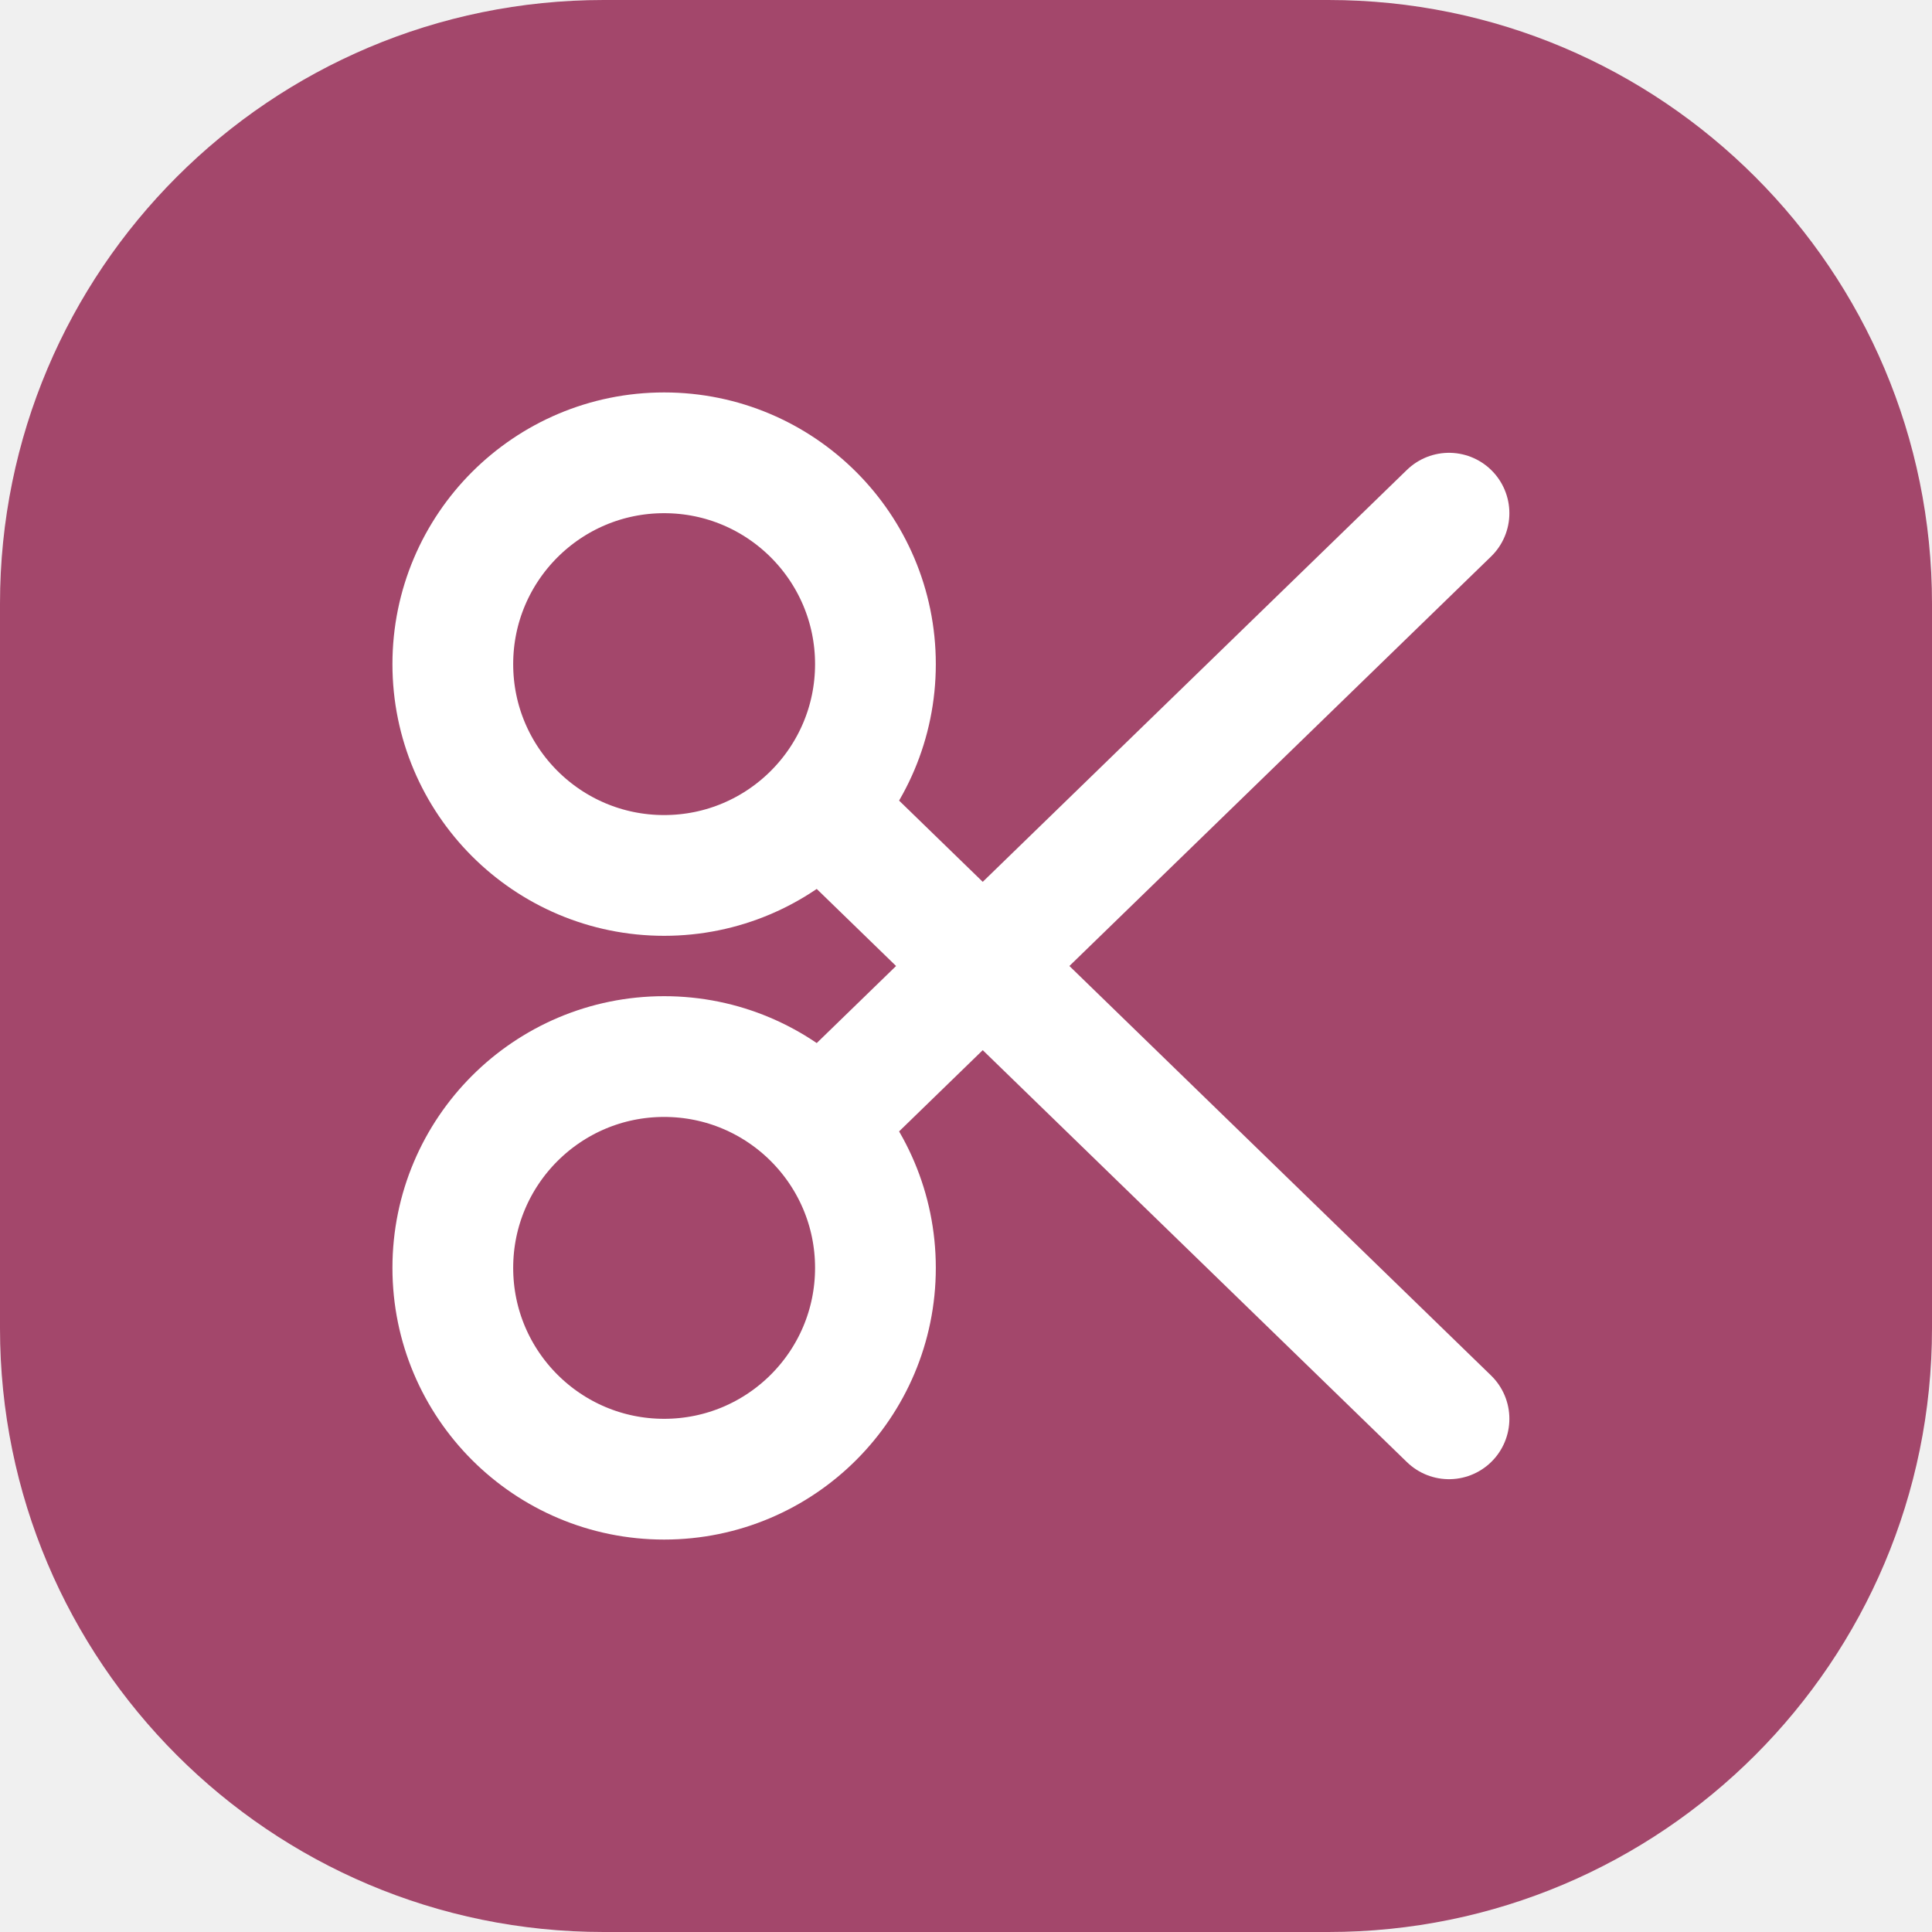
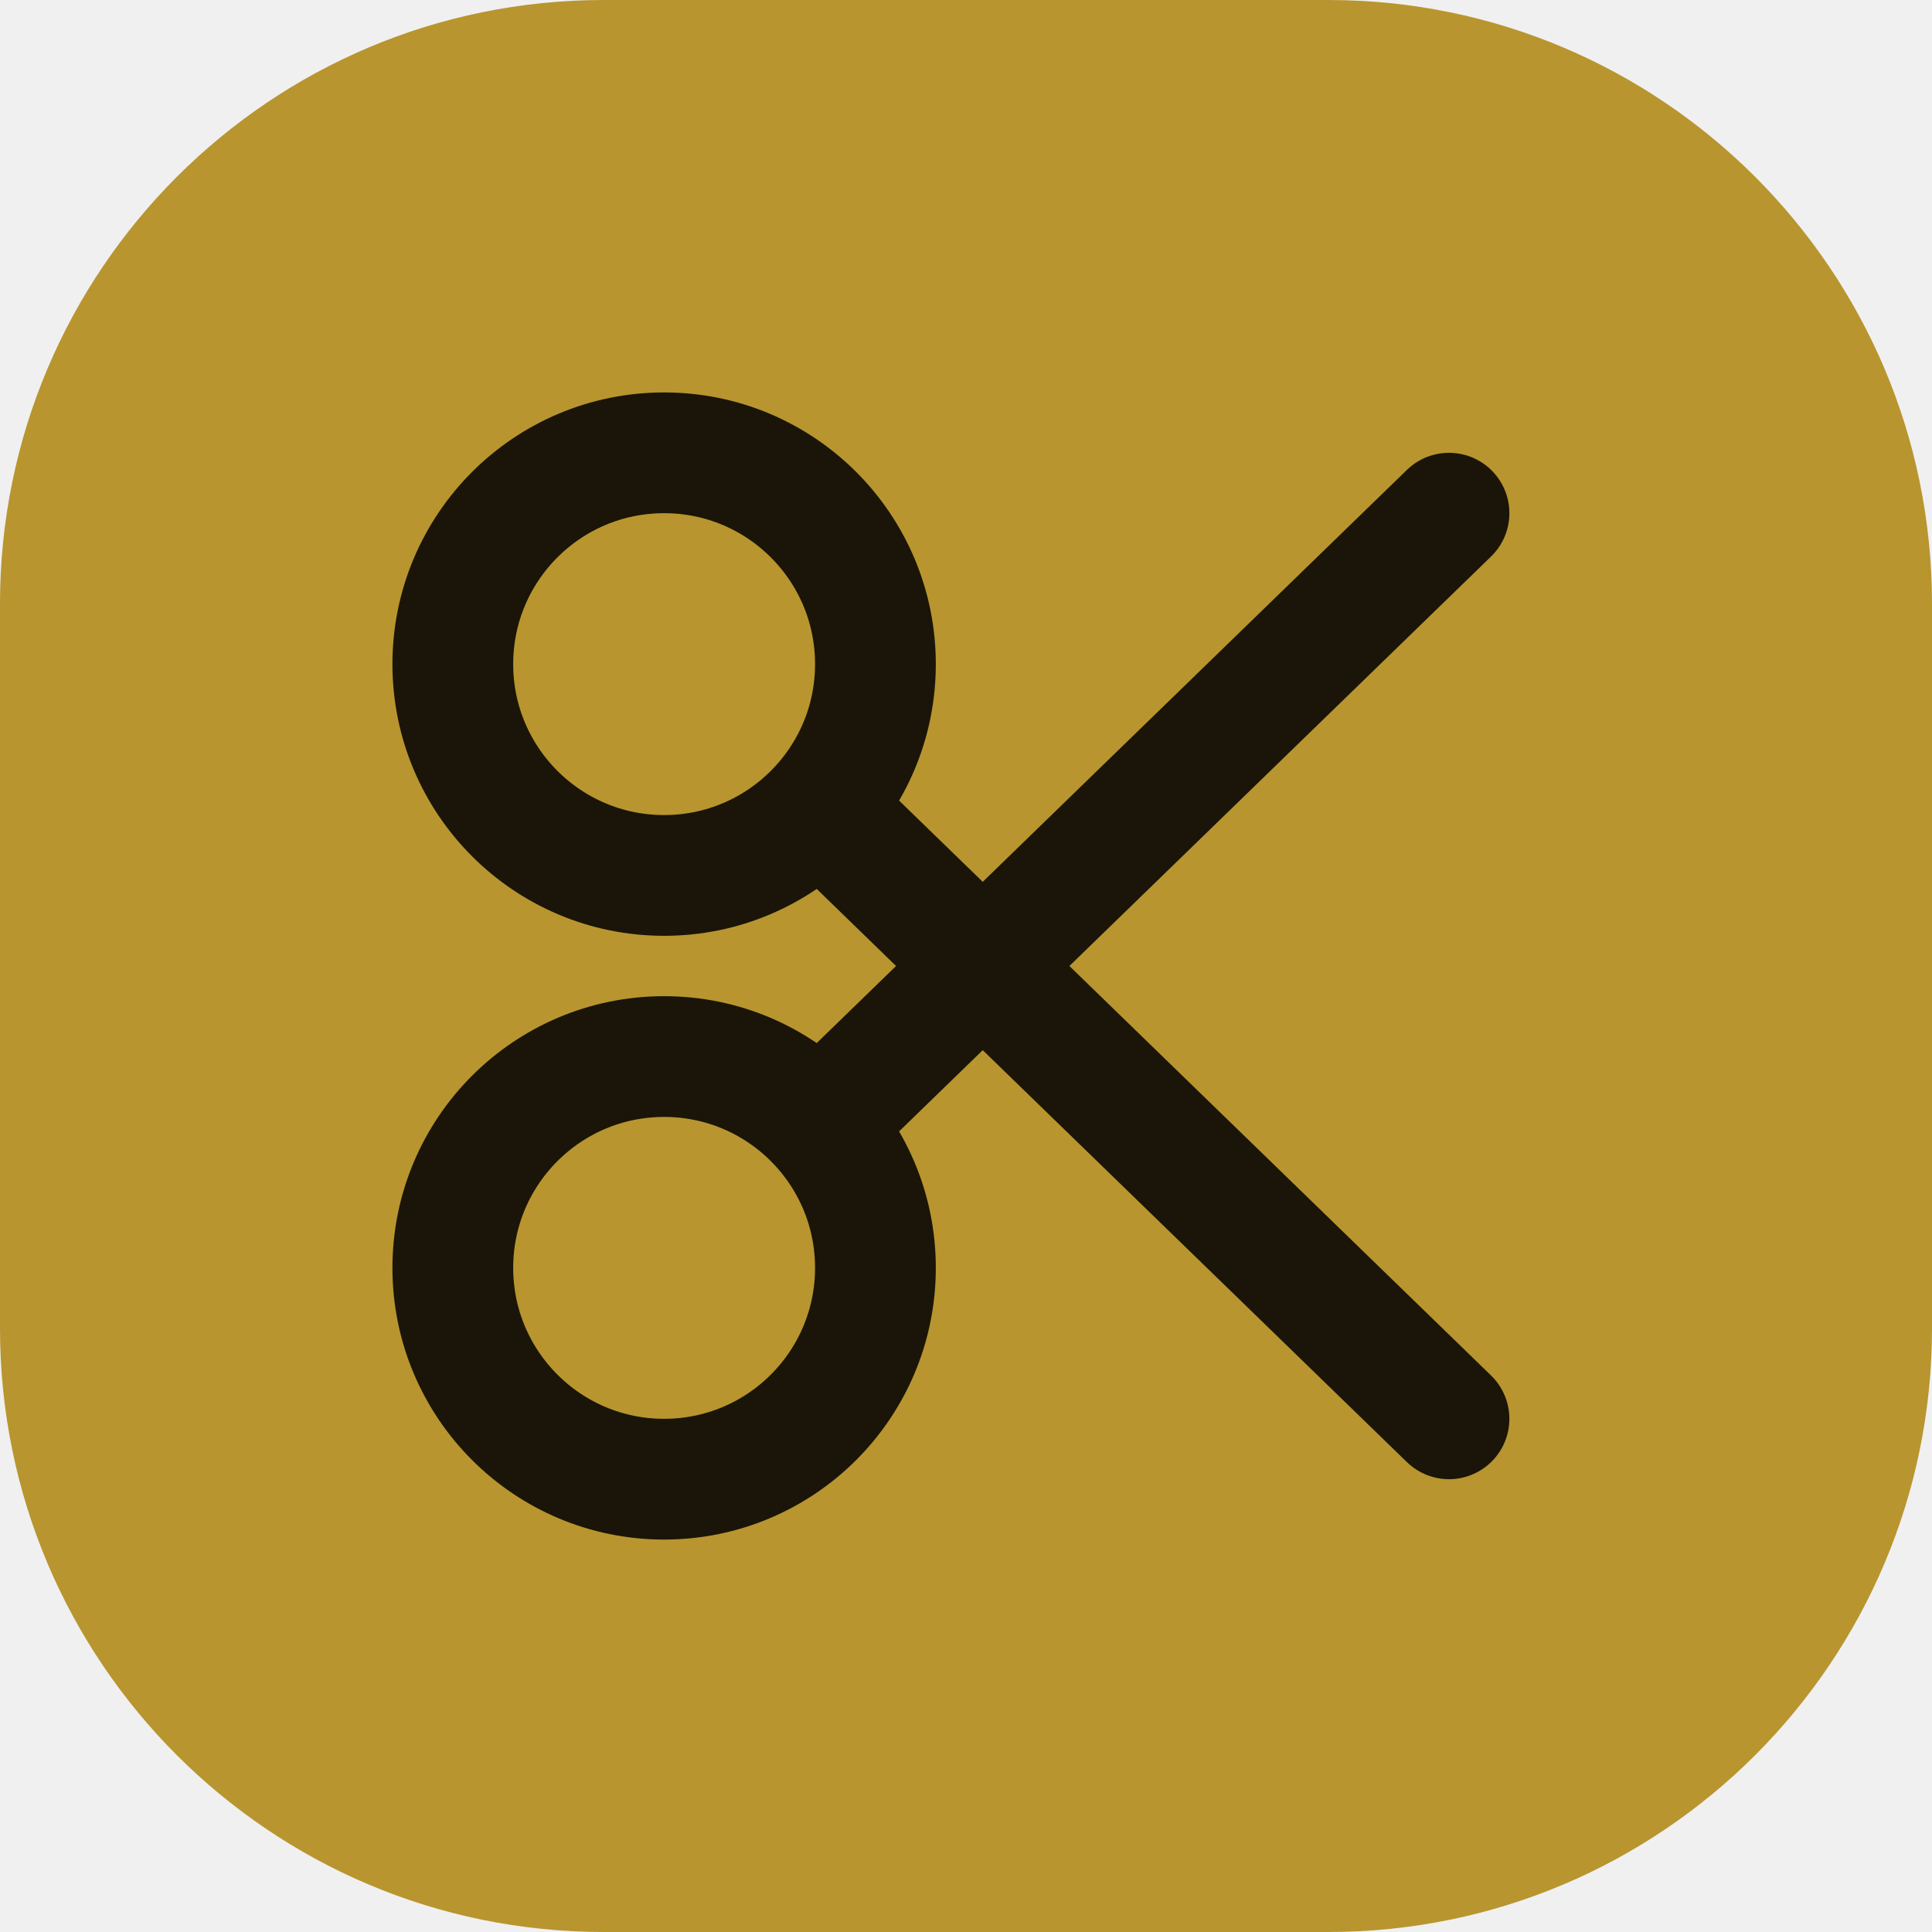
<svg xmlns="http://www.w3.org/2000/svg" width="32" height="32" viewBox="0 0 32 32" fill="none">
-   <rect width="32" height="32" rx="10" fill="#A3476B" />
-   <circle cx="11" cy="11" r="3.5" stroke="#fff" stroke-width="2" />
-   <circle cx="11" cy="21" r="3.5" stroke="#fff" stroke-width="2" />
-   <path d="M13.6 13.4 24 23.5M13.6 18.6 24 8.5" stroke="#fff" stroke-width="2" stroke-linecap="round" />
+   <rect width="32" height="32" rx="10" fill="#B8952E" />
+   <circle cx="11" cy="11" r="3.5" stroke="#1A1508" stroke-width="2" />
+   <circle cx="11" cy="21" r="3.5" stroke="#1A1508" stroke-width="2" />
+   <path d="M13.6 13.4 24 23.5M13.6 18.6 24 8.5" stroke="#1A1508" stroke-width="2" stroke-linecap="round" />
</svg>
